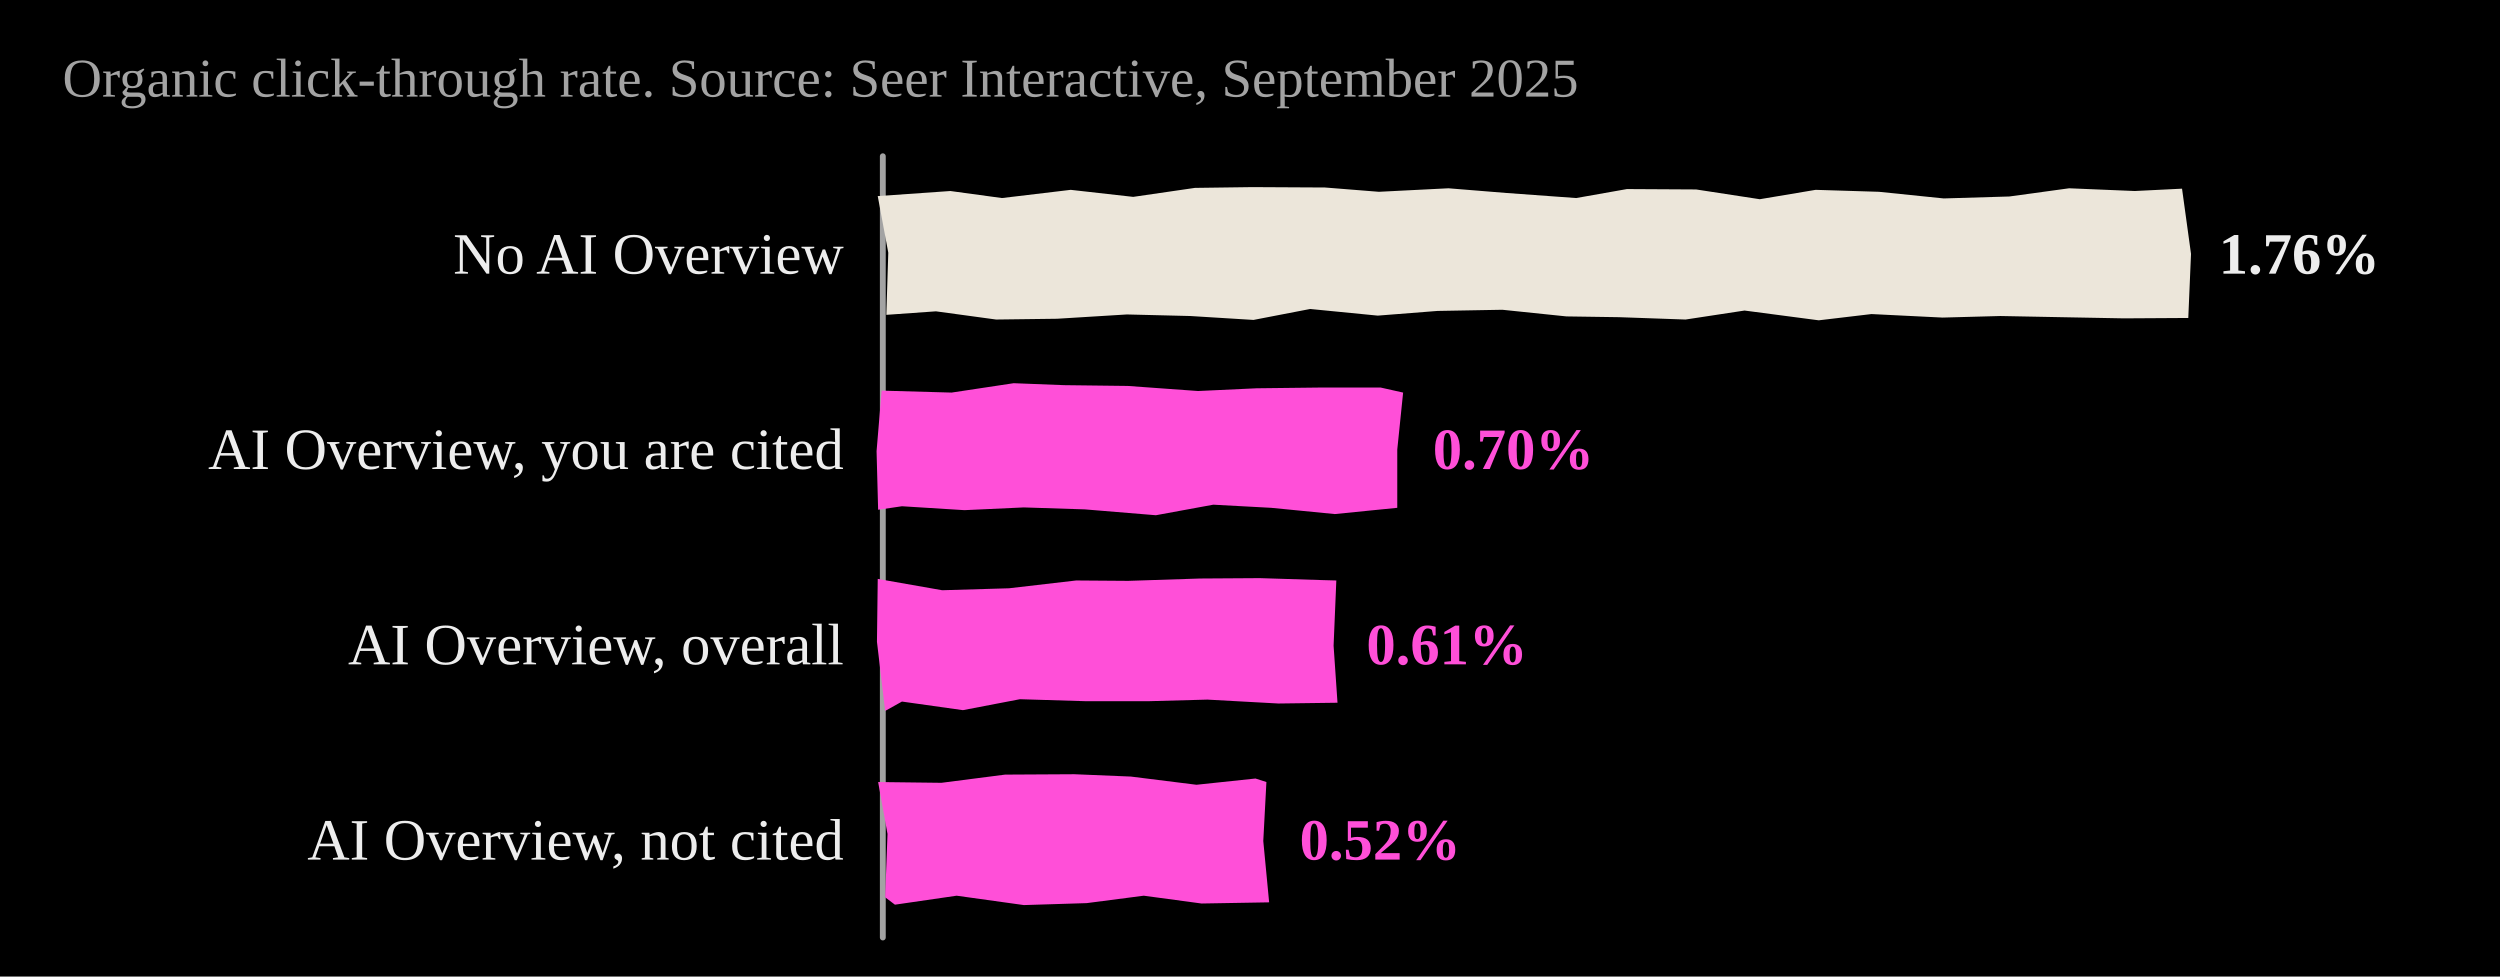
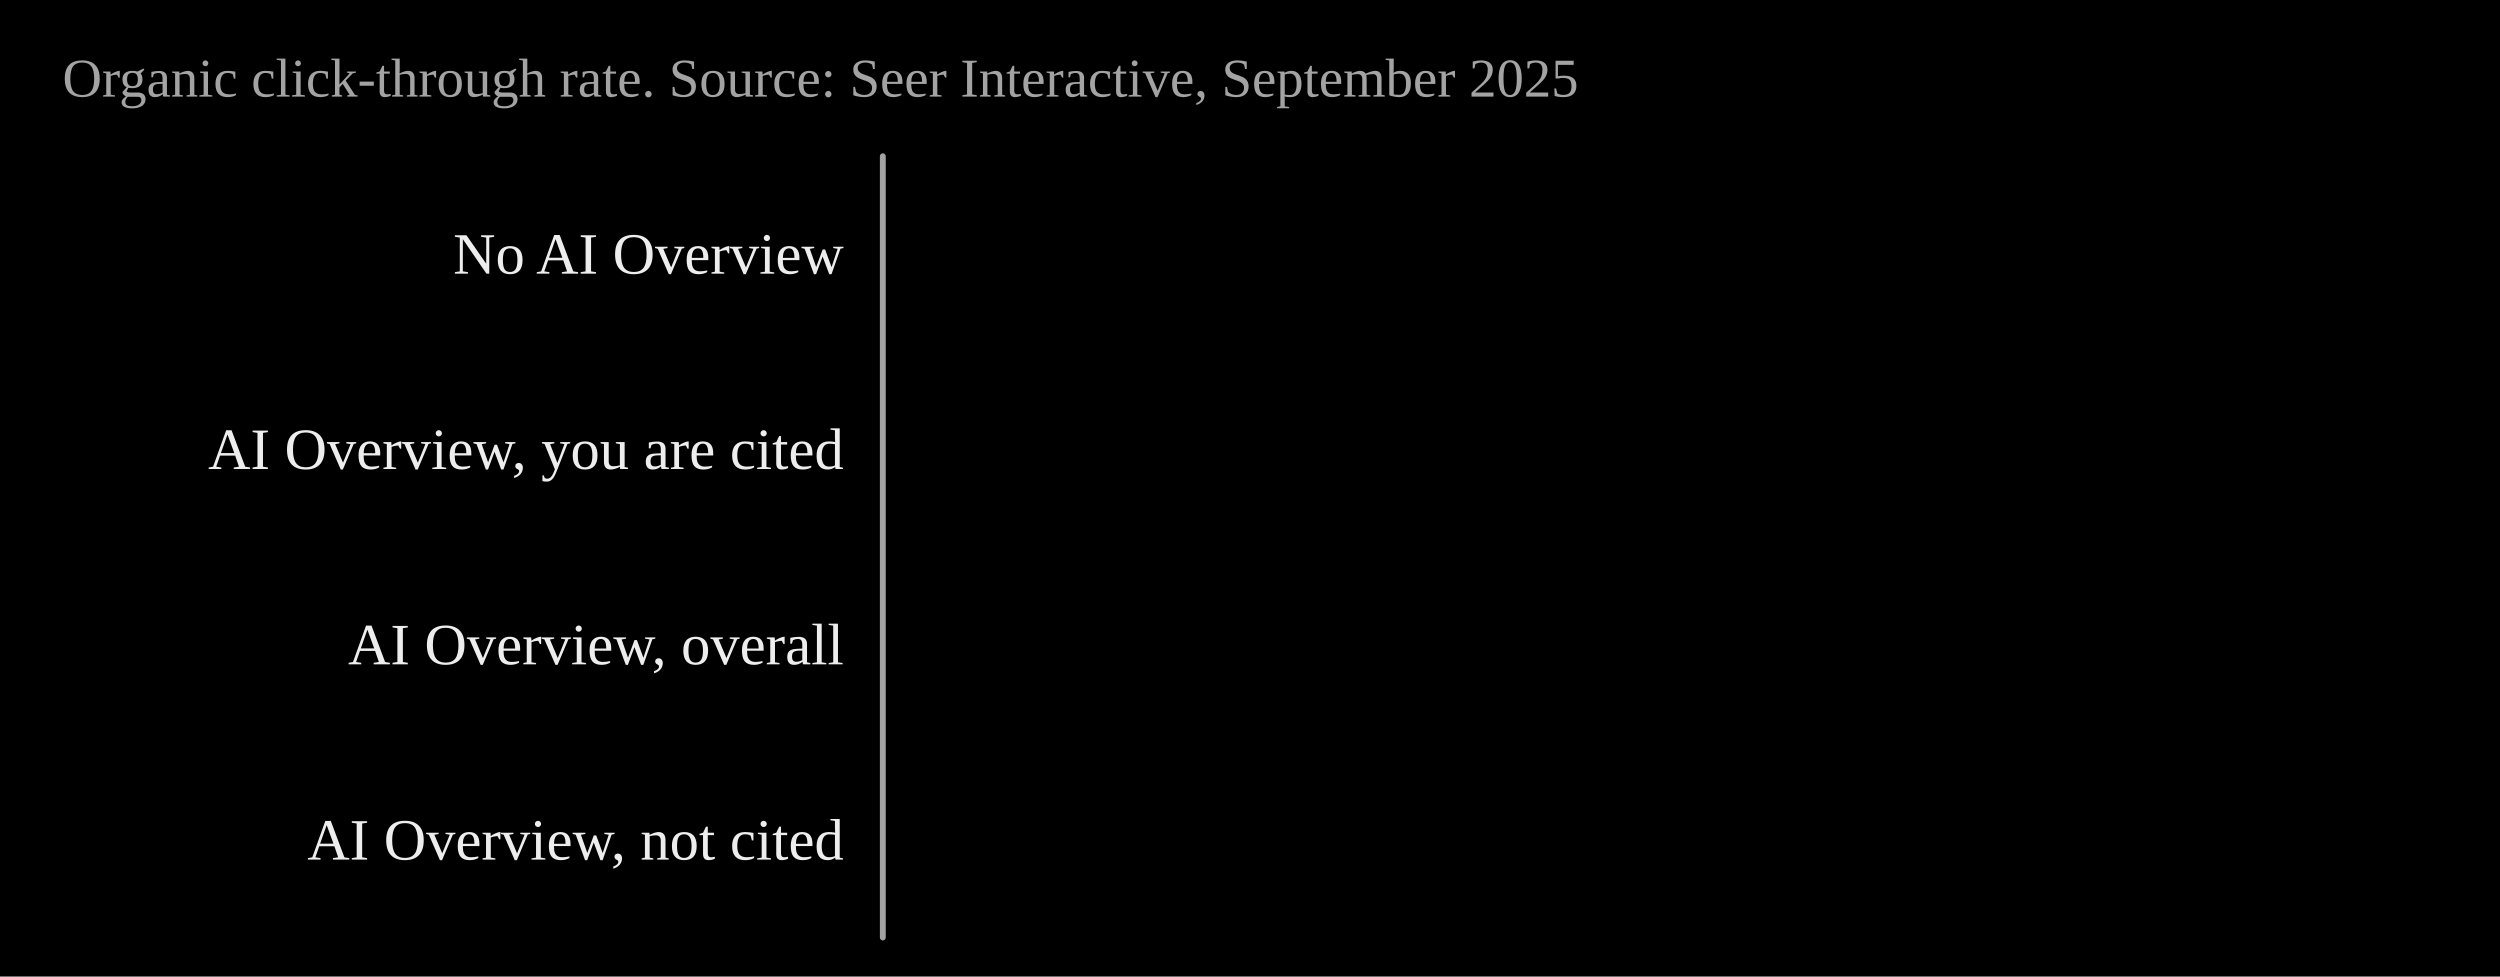
<svg xmlns="http://www.w3.org/2000/svg" viewBox="0 0 640 250" width="640" height="250" role="img" aria-label="Bar chart of organic click-through rate from Seer Interactive's study of 3,119 search terms: 1.76% on queries with no AI Overview, 0.70% when an AI Overview cites you, 0.61% with an AI Overview overall, and 0.52% when it does not cite you.">
  <defs />
  <rect width="640" height="250" fill="#000000" />
  <text x="16" y="20" font-family="var(--font-hanken-grotesk, 'Hanken Grotesk'), Arial, sans-serif" font-size="14" fill="#a3a3a3" text-anchor="start" dominant-baseline="central">Organic click-through rate. Source: Seer Interactive, September 2025</text>
  <path d="M226,40 L226,240" fill="none" stroke="#a3a3a3" stroke-width="1.5" stroke-linecap="round" />
  <text x="216" y="65" font-family="var(--font-hanken-grotesk, 'Hanken Grotesk'), Arial, sans-serif" font-size="15" fill="#ededed" text-anchor="end" dominant-baseline="central">No AI Overview</text>
-   <path class="d-paper" d="M224.7,50.2 L243.3,48.9 L256.5,50.7 L274.1,48.6 L290.1,50.4 L305.9,48.1 L320.6,47.9 L339.2,48 L353,49.1 L370.8,48.2 L385.6,49.4 L403.5,50.7 L416.5,48.4 L434.2,48.5 L450.5,51 L464.8,48.6 L481,49.1 L497.6,50.8 L514.4,50.3 L529.7,48.2 L546.5,48.9 L558.6,48.3 L560.9,65 L560.2,81.4 L543.7,81.5 L527.7,81.2 L512.1,80.9 L497.3,81.3 L479.1,80.4 L465.6,82 L446.6,79.5 L431.5,81.8 L414.5,81.2 L401,81 L384.6,79.3 L368,79.6 L352.7,80.8 L335.4,79.1 L320.9,81.9 L304.7,80.9 L288.5,80.5 L270.6,81.6 L255,81.8 L239.6,79.7 L226.9,80.6 L227.4,64.7 Z" fill="#ece6da" />
-   <text x="568" y="65" font-family="var(--font-hanken-grotesk, 'Hanken Grotesk'), Arial, sans-serif" font-size="15" font-weight="700" fill="#ededed" text-anchor="start" dominant-baseline="central">1.76%</text>
  <text x="216" y="115" font-family="var(--font-hanken-grotesk, 'Hanken Grotesk'), Arial, sans-serif" font-size="15" fill="#ededed" text-anchor="end" dominant-baseline="central">AI Overview, you are cited</text>
-   <path class="d-paper" d="M225.7,100 L243.6,100.5 L259.5,98.1 L272.4,98.6 L288.7,98.8 L306.7,100.1 L321.7,99.4 L338.8,99.2 L353.4,99.2 L359.2,100.5 L357.7,115.1 L357.7,130 L341.7,131.6 L325.4,130 L310.6,129.2 L295.9,131.9 L277.7,130.4 L262.1,129.9 L246.9,130.6 L230.9,129.6 L224.8,130.5 L224.4,115.5 Z" fill="#ff4fd8" />
-   <text x="366.8" y="115" font-family="var(--font-hanken-grotesk, 'Hanken Grotesk'), Arial, sans-serif" font-size="15" font-weight="700" fill="#ff4fd8" text-anchor="start" dominant-baseline="central">0.70%</text>
  <text x="216" y="165" font-family="var(--font-hanken-grotesk, 'Hanken Grotesk'), Arial, sans-serif" font-size="15" fill="#ededed" text-anchor="end" dominant-baseline="central">AI Overview, overall</text>
-   <path class="d-paper" d="M224.7,148.2 L241.2,151.1 L258.3,150.6 L275.5,148.6 L288.8,148.7 L307.2,148.1 L322.5,148 L338.4,148.5 L342.1,148.6 L341.4,165.3 L342.4,179.9 L327.3,180.1 L309.1,179.1 L294.3,179.5 L277.7,179.5 L261.1,179 L246.5,181.8 L230.9,179.6 L226.6,182 L224.5,164.3 Z" fill="#ff4fd8" />
-   <text x="349.8" y="165" font-family="var(--font-hanken-grotesk, 'Hanken Grotesk'), Arial, sans-serif" font-size="15" font-weight="700" fill="#ff4fd8" text-anchor="start" dominant-baseline="central">0.61%</text>
  <text x="216" y="215" font-family="var(--font-hanken-grotesk, 'Hanken Grotesk'), Arial, sans-serif" font-size="15" fill="#ededed" text-anchor="end" dominant-baseline="central">AI Overview, not cited</text>
-   <path class="d-paper" d="M224.8,200.2 L241,200.4 L257.3,198.3 L275,198.2 L289.5,198.8 L306.3,200.9 L321.4,199.3 L324.2,200.2 L323.4,215.3 L324.9,231 L307.6,231.3 L292.8,229.3 L278.2,231.2 L262.1,231.7 L244.9,229.3 L229.1,231.6 L226.6,229.7 L227.2,213.5 Z" fill="#ff4fd8" />
-   <text x="332.7" y="215" font-family="var(--font-hanken-grotesk, 'Hanken Grotesk'), Arial, sans-serif" font-size="15" font-weight="700" fill="#ff4fd8" text-anchor="start" dominant-baseline="central">0.52%</text>
+   <g class="anim-live">
+     <g transform="translate(226 65)">
+       <g transform="scale(0 1)">
+         <animateTransform attributeName="transform" type="scale" calcMode="discrete" values="0 1;0.37 1;0.64 1;0.81 1;0.92 1;0.98 1;1 1;1 1" begin="0s" dur="0.6s" fill="freeze" />
+         <g transform="translate(-226 -65)">
+           <path class="d-paper" d="M224.7,50.2 L243.3,48.9 L256.5,50.7 L274.1,48.6 L290.1,50.4 L305.9,48.1 L320.6,47.9 L339.2,48 L353,49.1 L370.8,48.2 L385.6,49.4 L403.5,50.7 L416.5,48.4 L434.2,48.5 L450.5,51 L464.8,48.6 L481,49.1 L497.6,50.8 L514.4,50.3 L529.7,48.2 L546.5,48.9 L558.6,48.3 L560.9,65 L560.2,81.4 L543.7,81.5 L527.7,81.2 L512.1,80.9 L497.3,81.3 L479.1,80.4 L465.6,82 L446.6,79.5 L431.5,81.8 L414.5,81.2 L401,81 L384.6,79.3 L368,79.6 L352.7,80.8 L335.4,79.1 L320.9,81.9 L304.7,80.9 L288.5,80.5 L270.6,81.6 L255,81.8 L239.6,79.7 L226.9,80.6 L227.4,64.7 Z" fill="#ece6da" />
+         </g>
+       </g>
+     </g>
+     <g opacity="0">
+       <animate attributeName="opacity" calcMode="discrete" values="0;0.7;0.96;1" begin="0.6s" dur="0.3s" fill="freeze" />
+       <text x="568" y="65" font-family="var(--font-hanken-grotesk, 'Hanken Grotesk'), Arial, sans-serif" font-size="15" font-weight="700" fill="#ededed" text-anchor="start" dominant-baseline="central">1.76%</text>
+     </g>
+     <g transform="translate(226 115)">
+       <g transform="scale(0 1)">
+         <animateTransform attributeName="transform" type="scale" calcMode="discrete" values="0 1;0.37 1;0.64 1;0.81 1;0.92 1;0.98 1;1 1;1 1" begin="0.2s" dur="0.6s" fill="freeze" />
+         <g transform="translate(-226 -115)">
+           <path class="d-paper" d="M225.7,100 L243.6,100.5 L259.5,98.1 L272.4,98.6 L288.7,98.8 L306.7,100.1 L321.7,99.4 L338.8,99.2 L353.4,99.2 L359.2,100.5 L357.7,115.1 L357.7,130 L341.7,131.6 L325.4,130 L310.6,129.2 L295.9,131.9 L277.7,130.4 L262.1,129.9 L246.9,130.6 L230.9,129.6 L224.8,130.5 L224.4,115.5 Z" fill="#ff4fd8" />
+         </g>
+       </g>
+     </g>
+     <g opacity="0">
+       <animate attributeName="opacity" calcMode="discrete" values="0;0.7;0.96;1" begin="0.8s" dur="0.3s" fill="freeze" />
+       <text x="366.8" y="115" font-family="var(--font-hanken-grotesk, 'Hanken Grotesk'), Arial, sans-serif" font-size="15" font-weight="700" fill="#ff4fd8" text-anchor="start" dominant-baseline="central">0.70%</text>
+     </g>
+     <g transform="translate(226 165)">
+       <g transform="scale(0 1)">
+         <animateTransform attributeName="transform" type="scale" calcMode="discrete" values="0 1;0.37 1;0.64 1;0.81 1;0.92 1;0.98 1;1 1;1 1" begin="0.3s" dur="0.6s" fill="freeze" />
+         <g transform="translate(-226 -165)">
+           <path class="d-paper" d="M224.7,148.2 L241.2,151.1 L258.3,150.6 L275.5,148.6 L288.8,148.7 L307.2,148.1 L322.5,148 L338.4,148.5 L342.1,148.6 L341.4,165.3 L342.4,179.9 L327.3,180.1 L309.1,179.1 L294.3,179.5 L277.7,179.5 L261.1,179 L246.5,181.8 L230.9,179.6 L226.6,182 L224.5,164.3 Z" fill="#ff4fd8" />
+         </g>
+       </g>
+     </g>
+     <g opacity="0">
+       <animate attributeName="opacity" calcMode="discrete" values="0;0.7;0.96;1" begin="0.9s" dur="0.3s" fill="freeze" />
+       <text x="349.8" y="165" font-family="var(--font-hanken-grotesk, 'Hanken Grotesk'), Arial, sans-serif" font-size="15" font-weight="700" fill="#ff4fd8" text-anchor="start" dominant-baseline="central">0.61%</text>
+     </g>
+     <g transform="translate(226 215)">
+       <g transform="scale(0 1)">
+         <animateTransform attributeName="transform" type="scale" calcMode="discrete" values="0 1;0.37 1;0.64 1;0.81 1;0.92 1;0.98 1;1 1;1 1" begin="0.5s" dur="0.6s" fill="freeze" />
+         <g transform="translate(-226 -215)">
+           <path class="d-paper" d="M224.8,200.2 L241,200.4 L257.3,198.3 L275,198.2 L289.5,198.8 L306.3,200.9 L321.4,199.3 L324.2,200.2 L323.4,215.3 L324.9,231 L307.6,231.3 L292.8,229.3 L278.2,231.2 L262.1,231.7 L244.9,229.3 L229.1,231.6 L226.6,229.7 L227.2,213.5 Z" fill="#ff4fd8" />
+         </g>
+       </g>
+     </g>
+     <g opacity="0">
+       <animate attributeName="opacity" calcMode="discrete" values="0;0.7;0.96;1" begin="1s" dur="0.3s" fill="freeze" />
+       <text x="332.7" y="215" font-family="var(--font-hanken-grotesk, 'Hanken Grotesk'), Arial, sans-serif" font-size="15" font-weight="700" fill="#ff4fd8" text-anchor="start" dominant-baseline="central">0.52%</text>
+     </g>
+   </g>
+   <g class="anim-still" display="none">
+     <path class="d-paper" d="M224.7,50.8 L241.5,50 L257.5,47.9 L274.6,50 L288.9,50 L305,50.4 L323.1,48.8 L336.8,48.1 L354.5,50.4 L370.8,50.9 L384.6,50.1 L400.9,48.6 L416.8,48.3 L432.4,49.3 L450.3,48.3 L465.6,48 L481.9,48.6 L499.4,49.9 L515.5,49.2 L529,49.2 L545.4,49.2 L560.9,50 L560.2,64 L561.3,81.6 L545,81.8 L529.2,81 L513.3,79.7 L495.4,82.1 L478.6,80.3 L462.4,81.9 L448.5,80.2 L430.4,81.9 L414.9,81.8 L399.5,82 L382.9,81.8 L369,80 L352.6,81 L337.6,79.6 L320,82 L303.5,80.1 L289,81.5 L273.5,80.6 L254.6,79.5 L240.4,80 L224.5,79.3 L227.5,65.4 Z" fill="#ece6da" />
+     <text x="568" y="65" font-family="var(--font-hanken-grotesk, 'Hanken Grotesk'), Arial, sans-serif" font-size="15" font-weight="700" fill="#ededed" text-anchor="start" dominant-baseline="central">1.76%</text>
+     <path class="d-paper" d="M227.5,98.2 L242.9,99.5 L257.6,98 L273.5,100.7 L290.2,98.4 L306.4,98.3 L320.8,101.1 L336.8,101 L355.4,98.4 L359.2,100.9 L358.3,114.7 L357.3,129.3 L343.6,130.9 L326.9,131.9 L311.2,131.3 L295.4,129.1 L279.3,131.7 L262.8,129.7 L247.4,130.8 L231.5,131.1 L225.7,129.6 L227.4,115.6 Z" fill="#ff4fd8" />
+     <text x="366.8" y="115" font-family="var(--font-hanken-grotesk, 'Hanken Grotesk'), Arial, sans-serif" font-size="15" font-weight="700" fill="#ff4fd8" text-anchor="start" dominant-baseline="central">0.70%</text>
+     <path class="d-paper" d="M225.6,149.7 L240.4,148.3 L257.6,149.6 L274.3,150.6 L289.6,148.2 L304.8,148.3 L322.7,151 L338.4,150.4 L340.7,149.6 L341.9,166.1 L343.4,180 L326.4,181.2 L308.2,181.4 L292.9,182 L278.1,180.3 L261.2,179.1 L244.3,179.2 L228.2,181.1 L225.9,181.5 L224.6,163.9 Z" fill="#ff4fd8" />
+     <text x="349.8" y="165" font-family="var(--font-hanken-grotesk, 'Hanken Grotesk'), Arial, sans-serif" font-size="15" font-weight="700" fill="#ff4fd8" text-anchor="start" dominant-baseline="central">0.61%</text>
+     <path class="d-paper" d="M225.4,198.7 L241.3,199.4 L257.9,198.1 L275.4,199.3 L288.6,198.6 L305.8,198.4 L321.9,201 L325.4,198.9 L325.4,216.5 L325.5,230.6 L309.3,230.5 L292.9,231.4 L277.2,231.7 L259.3,229.6 L246.1,231 L228.4,230.5 L227.5,231.4 L226.2,213.9 Z" fill="#ff4fd8" />
+     <text x="332.7" y="215" font-family="var(--font-hanken-grotesk, 'Hanken Grotesk'), Arial, sans-serif" font-size="15" font-weight="700" fill="#ff4fd8" text-anchor="start" dominant-baseline="central">0.52%</text>
+   </g>
</svg>
